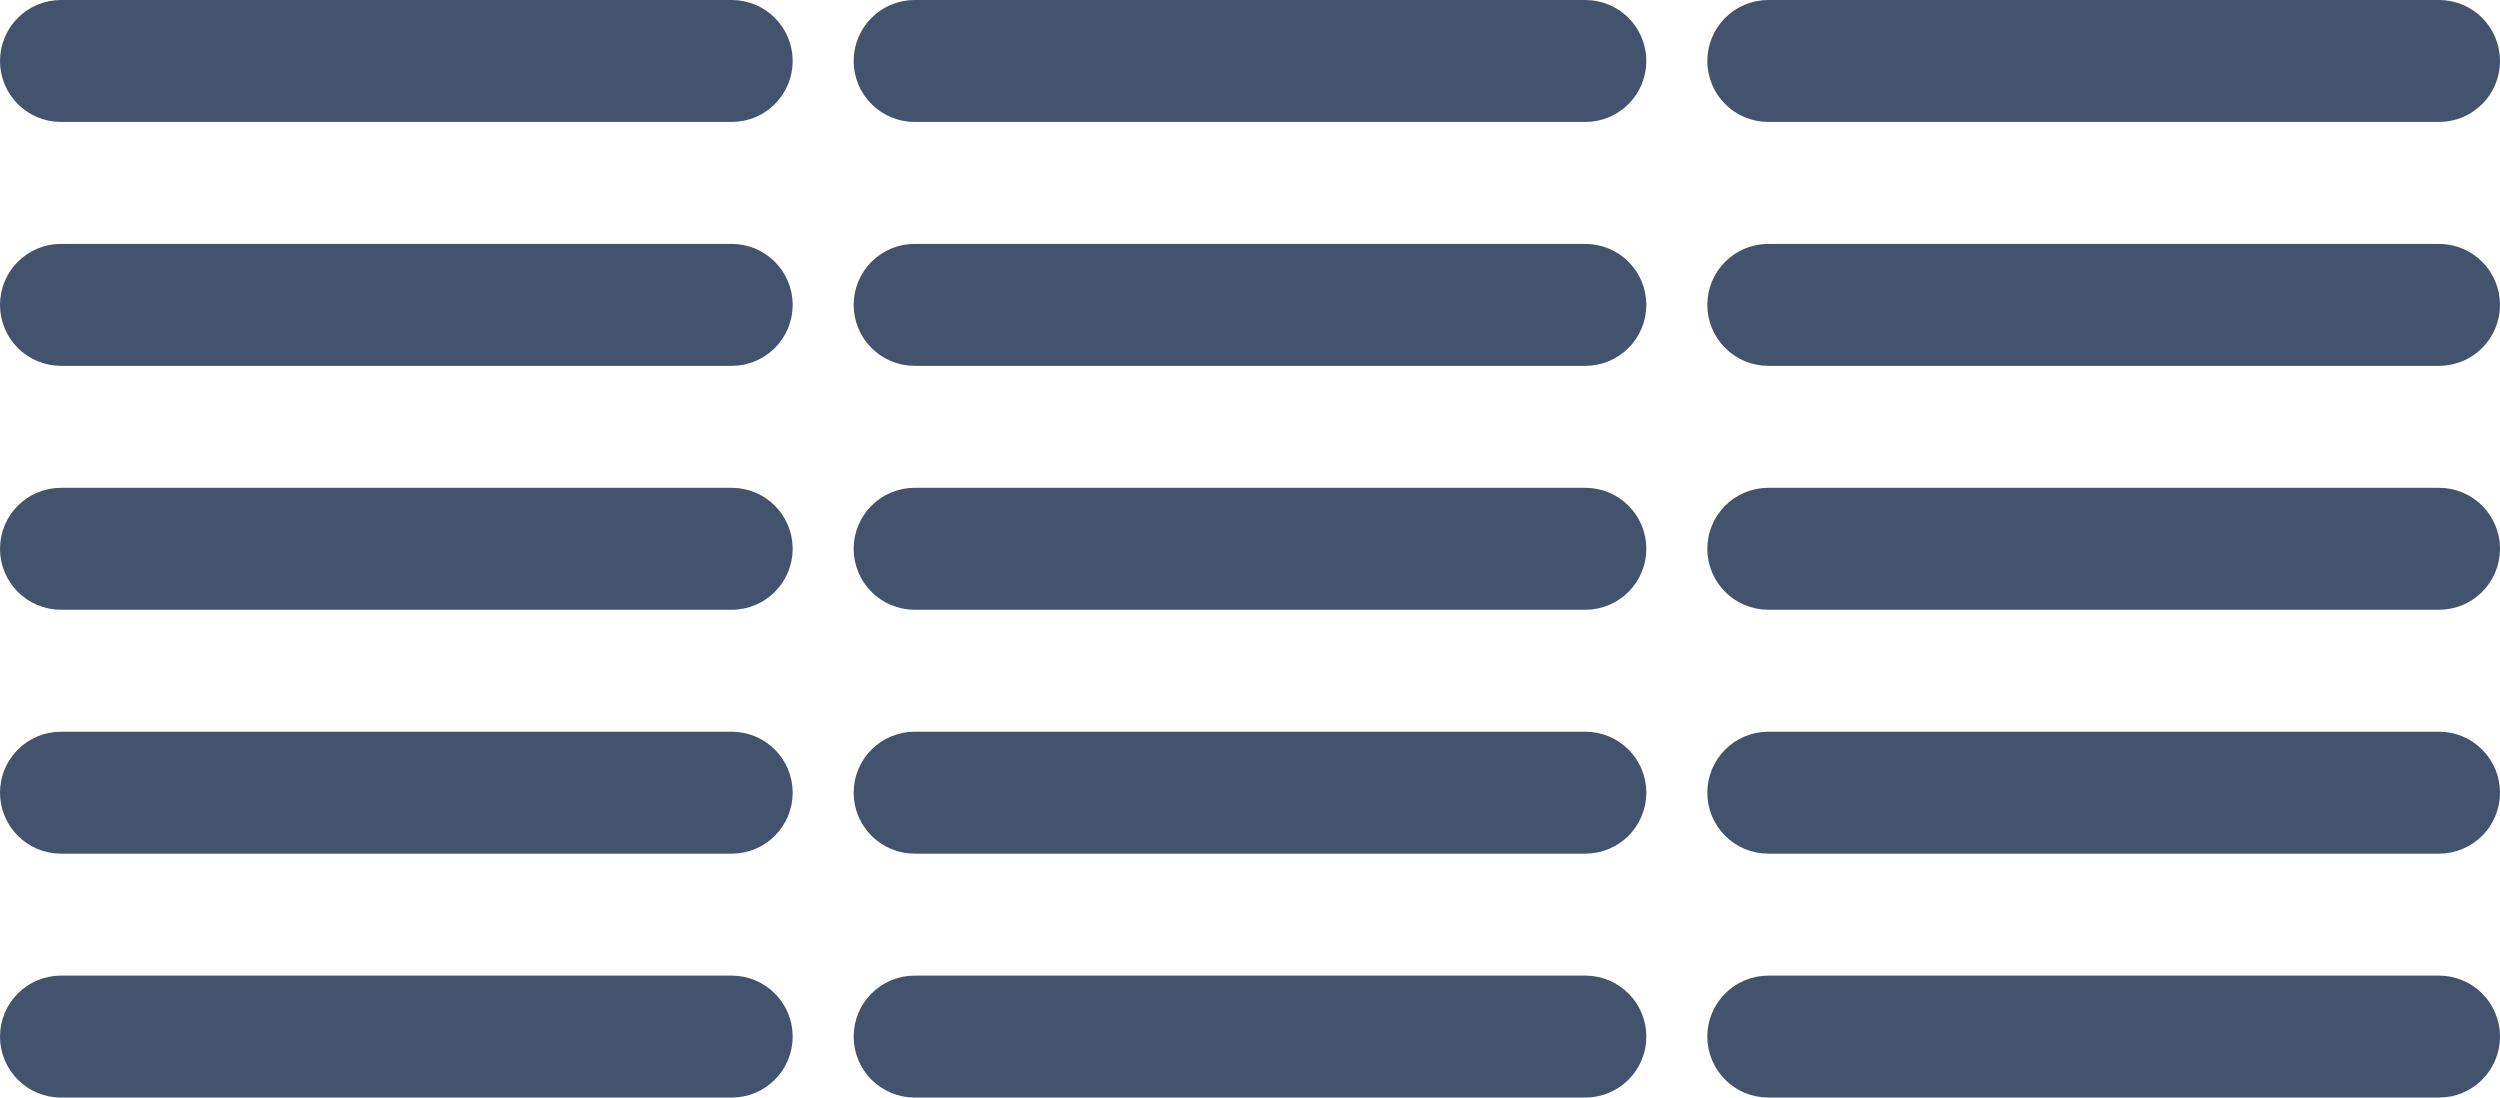
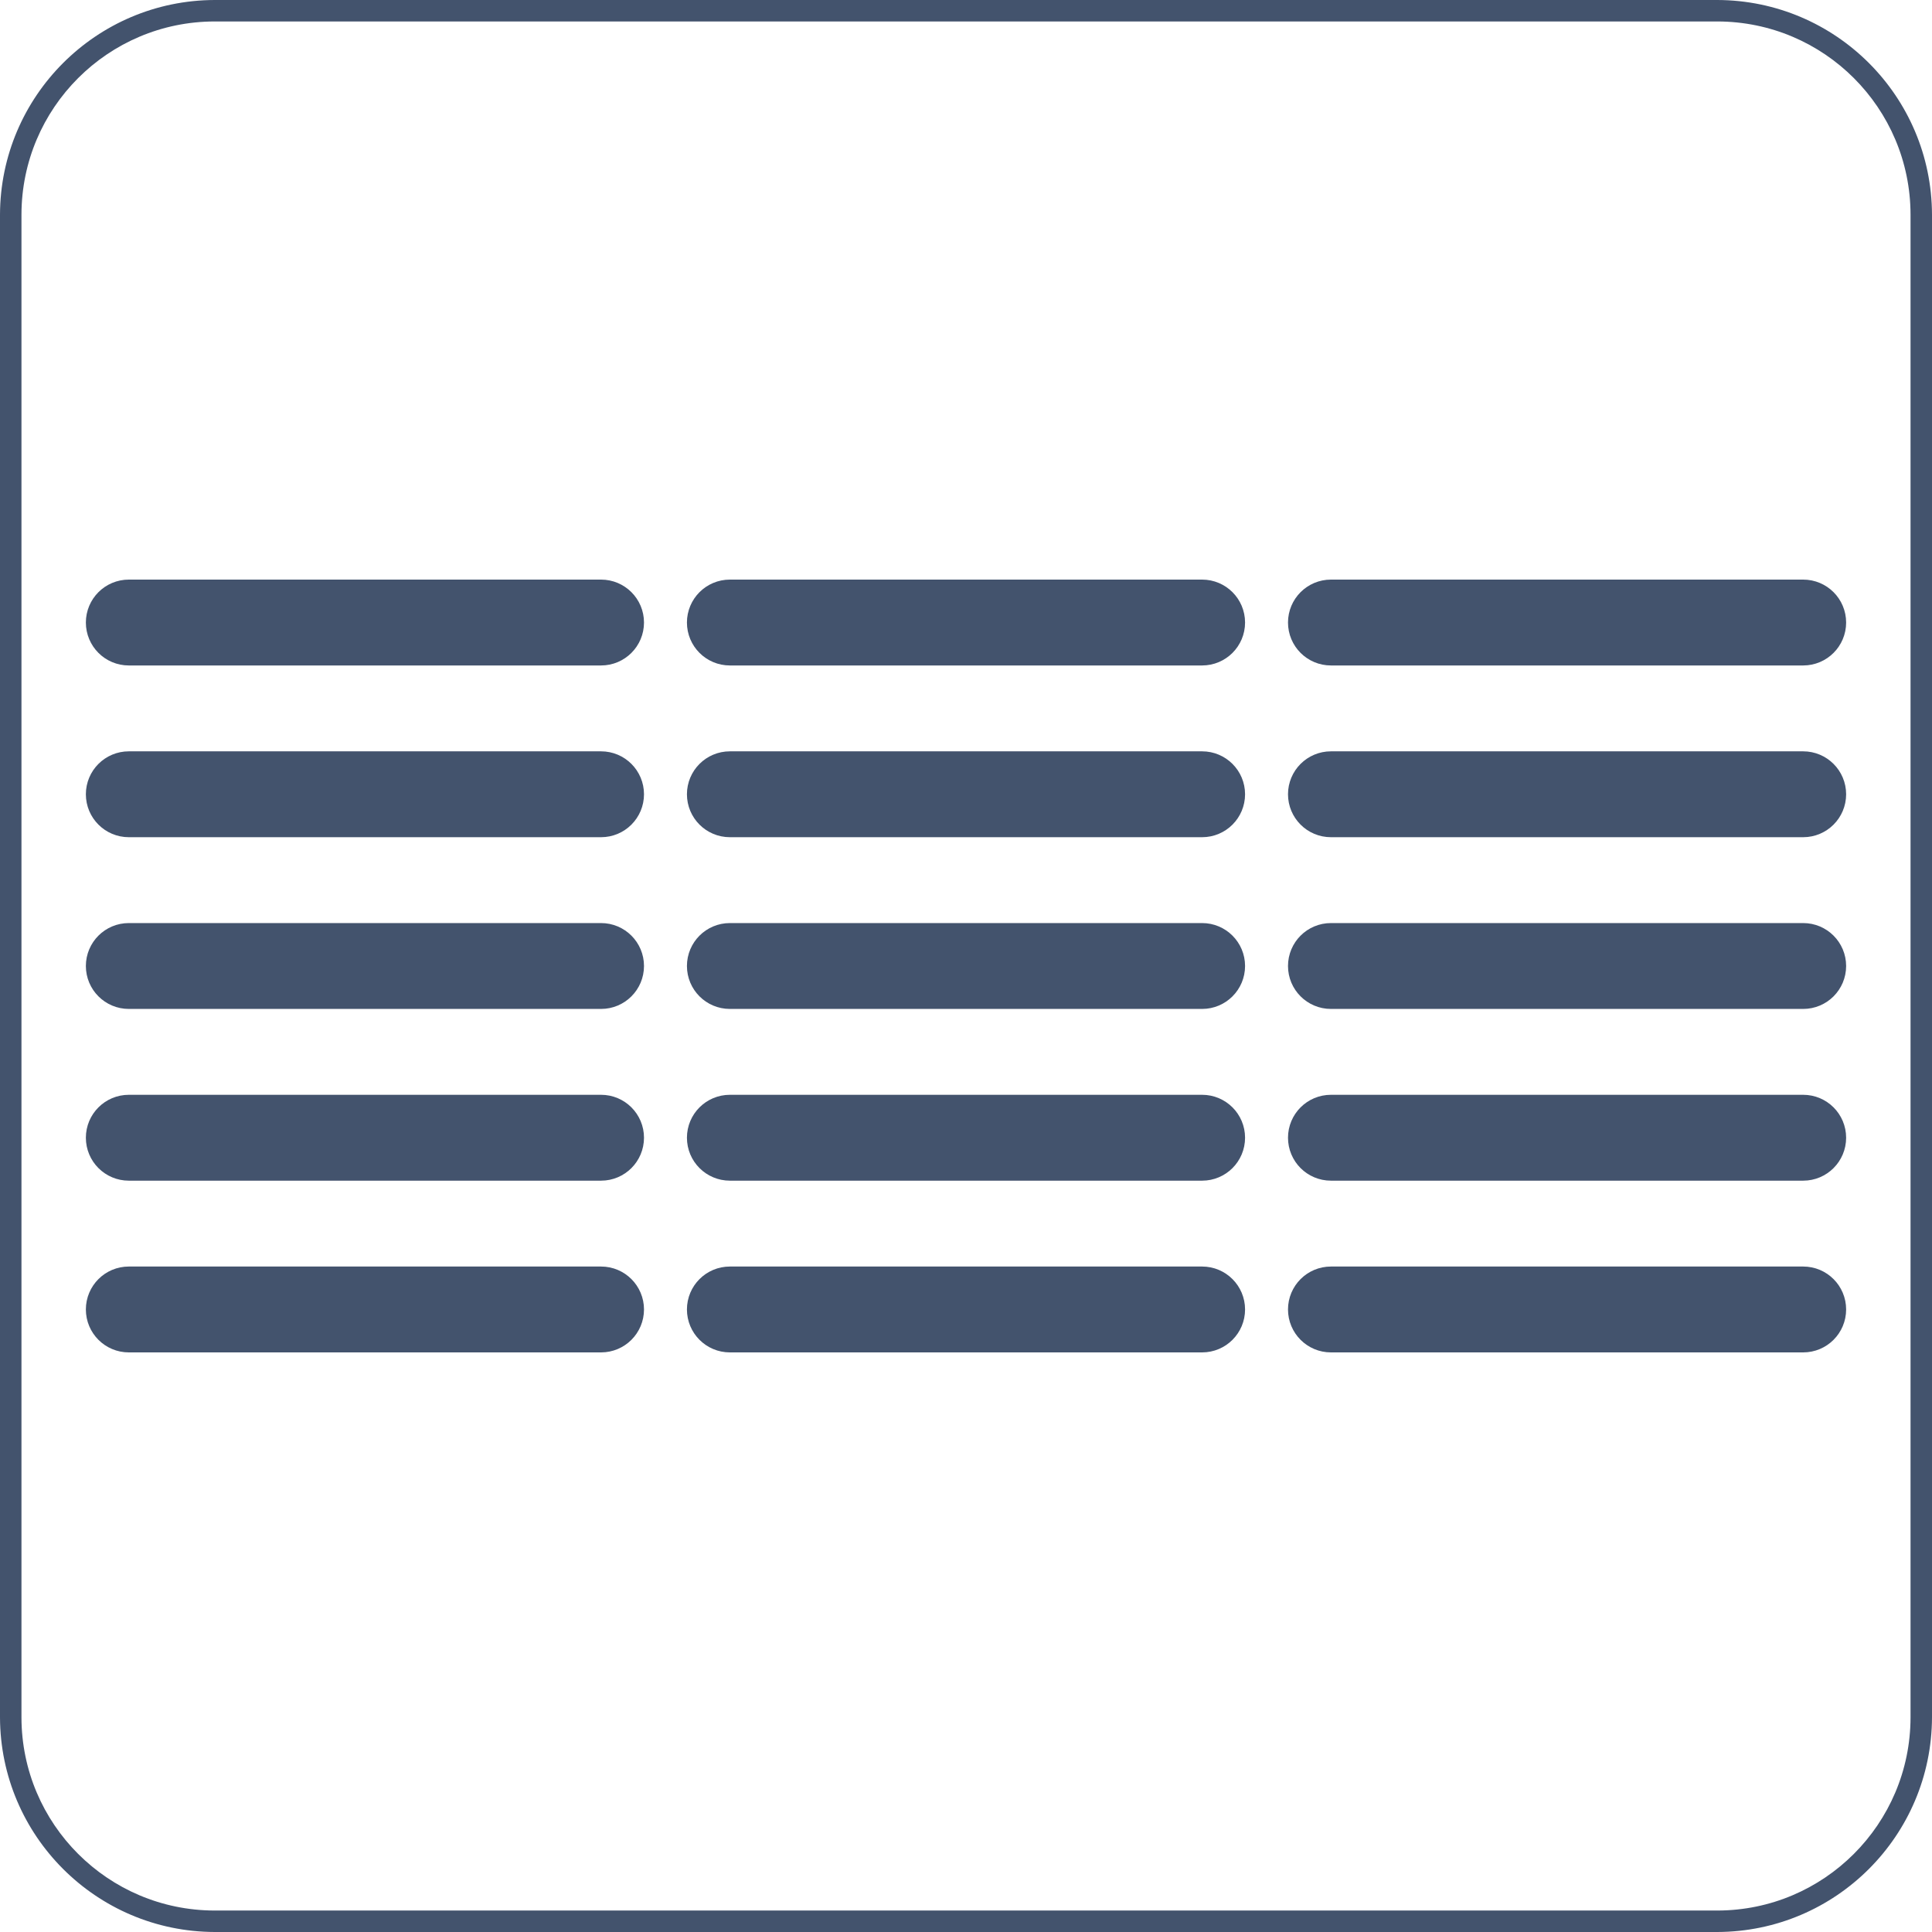
- <svg xmlns="http://www.w3.org/2000/svg" id="Text_3_Cols" data-name="Text 3 Cols" viewBox="0 0 41 18">
+ <svg xmlns="http://www.w3.org/2000/svg" viewBox="0 0 45 45">
  <defs>
-     <style>.cls-1{fill:#43536d;stroke:#43536d;stroke-miterlimit:10;}</style>
+     <style>.cls-1,.cls-2{fill:#43536d;}.cls-1{stroke:#43536d;stroke-miterlimit:10;}</style>
  </defs>
-   <rect class="cls-1" x="14.5" y="0.5" width="12" height="1" rx="0.5" ry="0.5" />
-   <rect class="cls-1" x="14.5" y="12.5" width="12" height="1" rx="0.5" ry="0.5" />
-   <rect class="cls-1" x="14.5" y="16.5" width="12" height="1" rx="0.5" ry="0.5" />
-   <rect class="cls-1" x="14.5" y="8.5" width="12" height="1" rx="0.5" ry="0.5" />
-   <rect class="cls-1" x="14.5" y="4.5" width="12" height="1" rx="0.5" ry="0.5" />
-   <rect class="cls-1" x="28.5" y="0.5" width="12" height="1" rx="0.5" ry="0.5" />
-   <rect class="cls-1" x="28.5" y="12.5" width="12" height="1" rx="0.5" ry="0.5" />
-   <rect class="cls-1" x="28.5" y="16.5" width="12" height="1" rx="0.5" ry="0.5" />
-   <rect class="cls-1" x="28.5" y="8.5" width="12" height="1" rx="0.5" ry="0.5" />
-   <rect class="cls-1" x="28.5" y="4.5" width="12" height="1" rx="0.5" ry="0.5" />
-   <rect class="cls-1" x="0.5" y="0.5" width="12" height="1" rx="0.5" ry="0.5" />
-   <rect class="cls-1" x="0.5" y="12.5" width="12" height="1" rx="0.5" ry="0.5" />
-   <rect class="cls-1" x="0.5" y="16.5" width="12" height="1" rx="0.5" ry="0.5" />
-   <rect class="cls-1" x="0.5" y="8.5" width="12" height="1" rx="0.5" ry="0.5" />
-   <rect class="cls-1" x="0.5" y="4.5" width="12" height="1" rx="0.5" ry="0.5" />
+   <g id="Text_3_Cols" data-name="Text 3 Cols">
+     <rect class="cls-1" x="16.5" y="14" width="12" height="1" rx="0.5" ry="0.5" />
+     <rect class="cls-1" x="16.5" y="26" width="12" height="1" rx="0.5" ry="0.5" />
+     <rect class="cls-1" x="16.5" y="30" width="12" height="1" rx="0.5" ry="0.5" />
+     <rect class="cls-1" x="16.5" y="22" width="12" height="1" rx="0.5" ry="0.5" />
+     <rect class="cls-1" x="16.5" y="18" width="12" height="1" rx="0.5" ry="0.5" />
+     <rect class="cls-1" x="30.5" y="14" width="12" height="1" rx="0.5" ry="0.5" />
+     <rect class="cls-1" x="30.5" y="26" width="12" height="1" rx="0.5" ry="0.5" />
+     <rect class="cls-1" x="30.5" y="30" width="12" height="1" rx="0.5" ry="0.5" />
+     <rect class="cls-1" x="30.5" y="22" width="12" height="1" rx="0.5" ry="0.5" />
+     <rect class="cls-1" x="30.5" y="18" width="12" height="1" rx="0.5" ry="0.5" />
+     <rect class="cls-1" x="2.5" y="14" width="12" height="1" rx="0.5" ry="0.5" />
+     <rect class="cls-1" x="2.5" y="26" width="12" height="1" rx="0.5" ry="0.5" />
+     <rect class="cls-1" x="2.5" y="30" width="12" height="1" rx="0.5" ry="0.5" />
+     <rect class="cls-1" x="2.5" y="22" width="12" height="1" rx="0.5" ry="0.5" />
+     <rect class="cls-1" x="2.5" y="18" width="12" height="1" rx="0.5" ry="0.5" />
+   </g>
+   <g id="Frame">
+     <path class="cls-2" d="M42.5,3A4.505,4.505,0,0,1,47,7.5v35A4.505,4.505,0,0,1,42.5,47H7.5A4.505,4.505,0,0,1,3,42.5V7.5A4.505,4.505,0,0,1,7.5,3h35m0-.5H7.5a5.015,5.015,0,0,0-5,5v35a5.015,5.015,0,0,0,5,5h35a5.015,5.015,0,0,0,5-5V7.5a5.015,5.015,0,0,0-5-5Z" transform="translate(-2.5 -2.5)" />
+   </g>
</svg>
